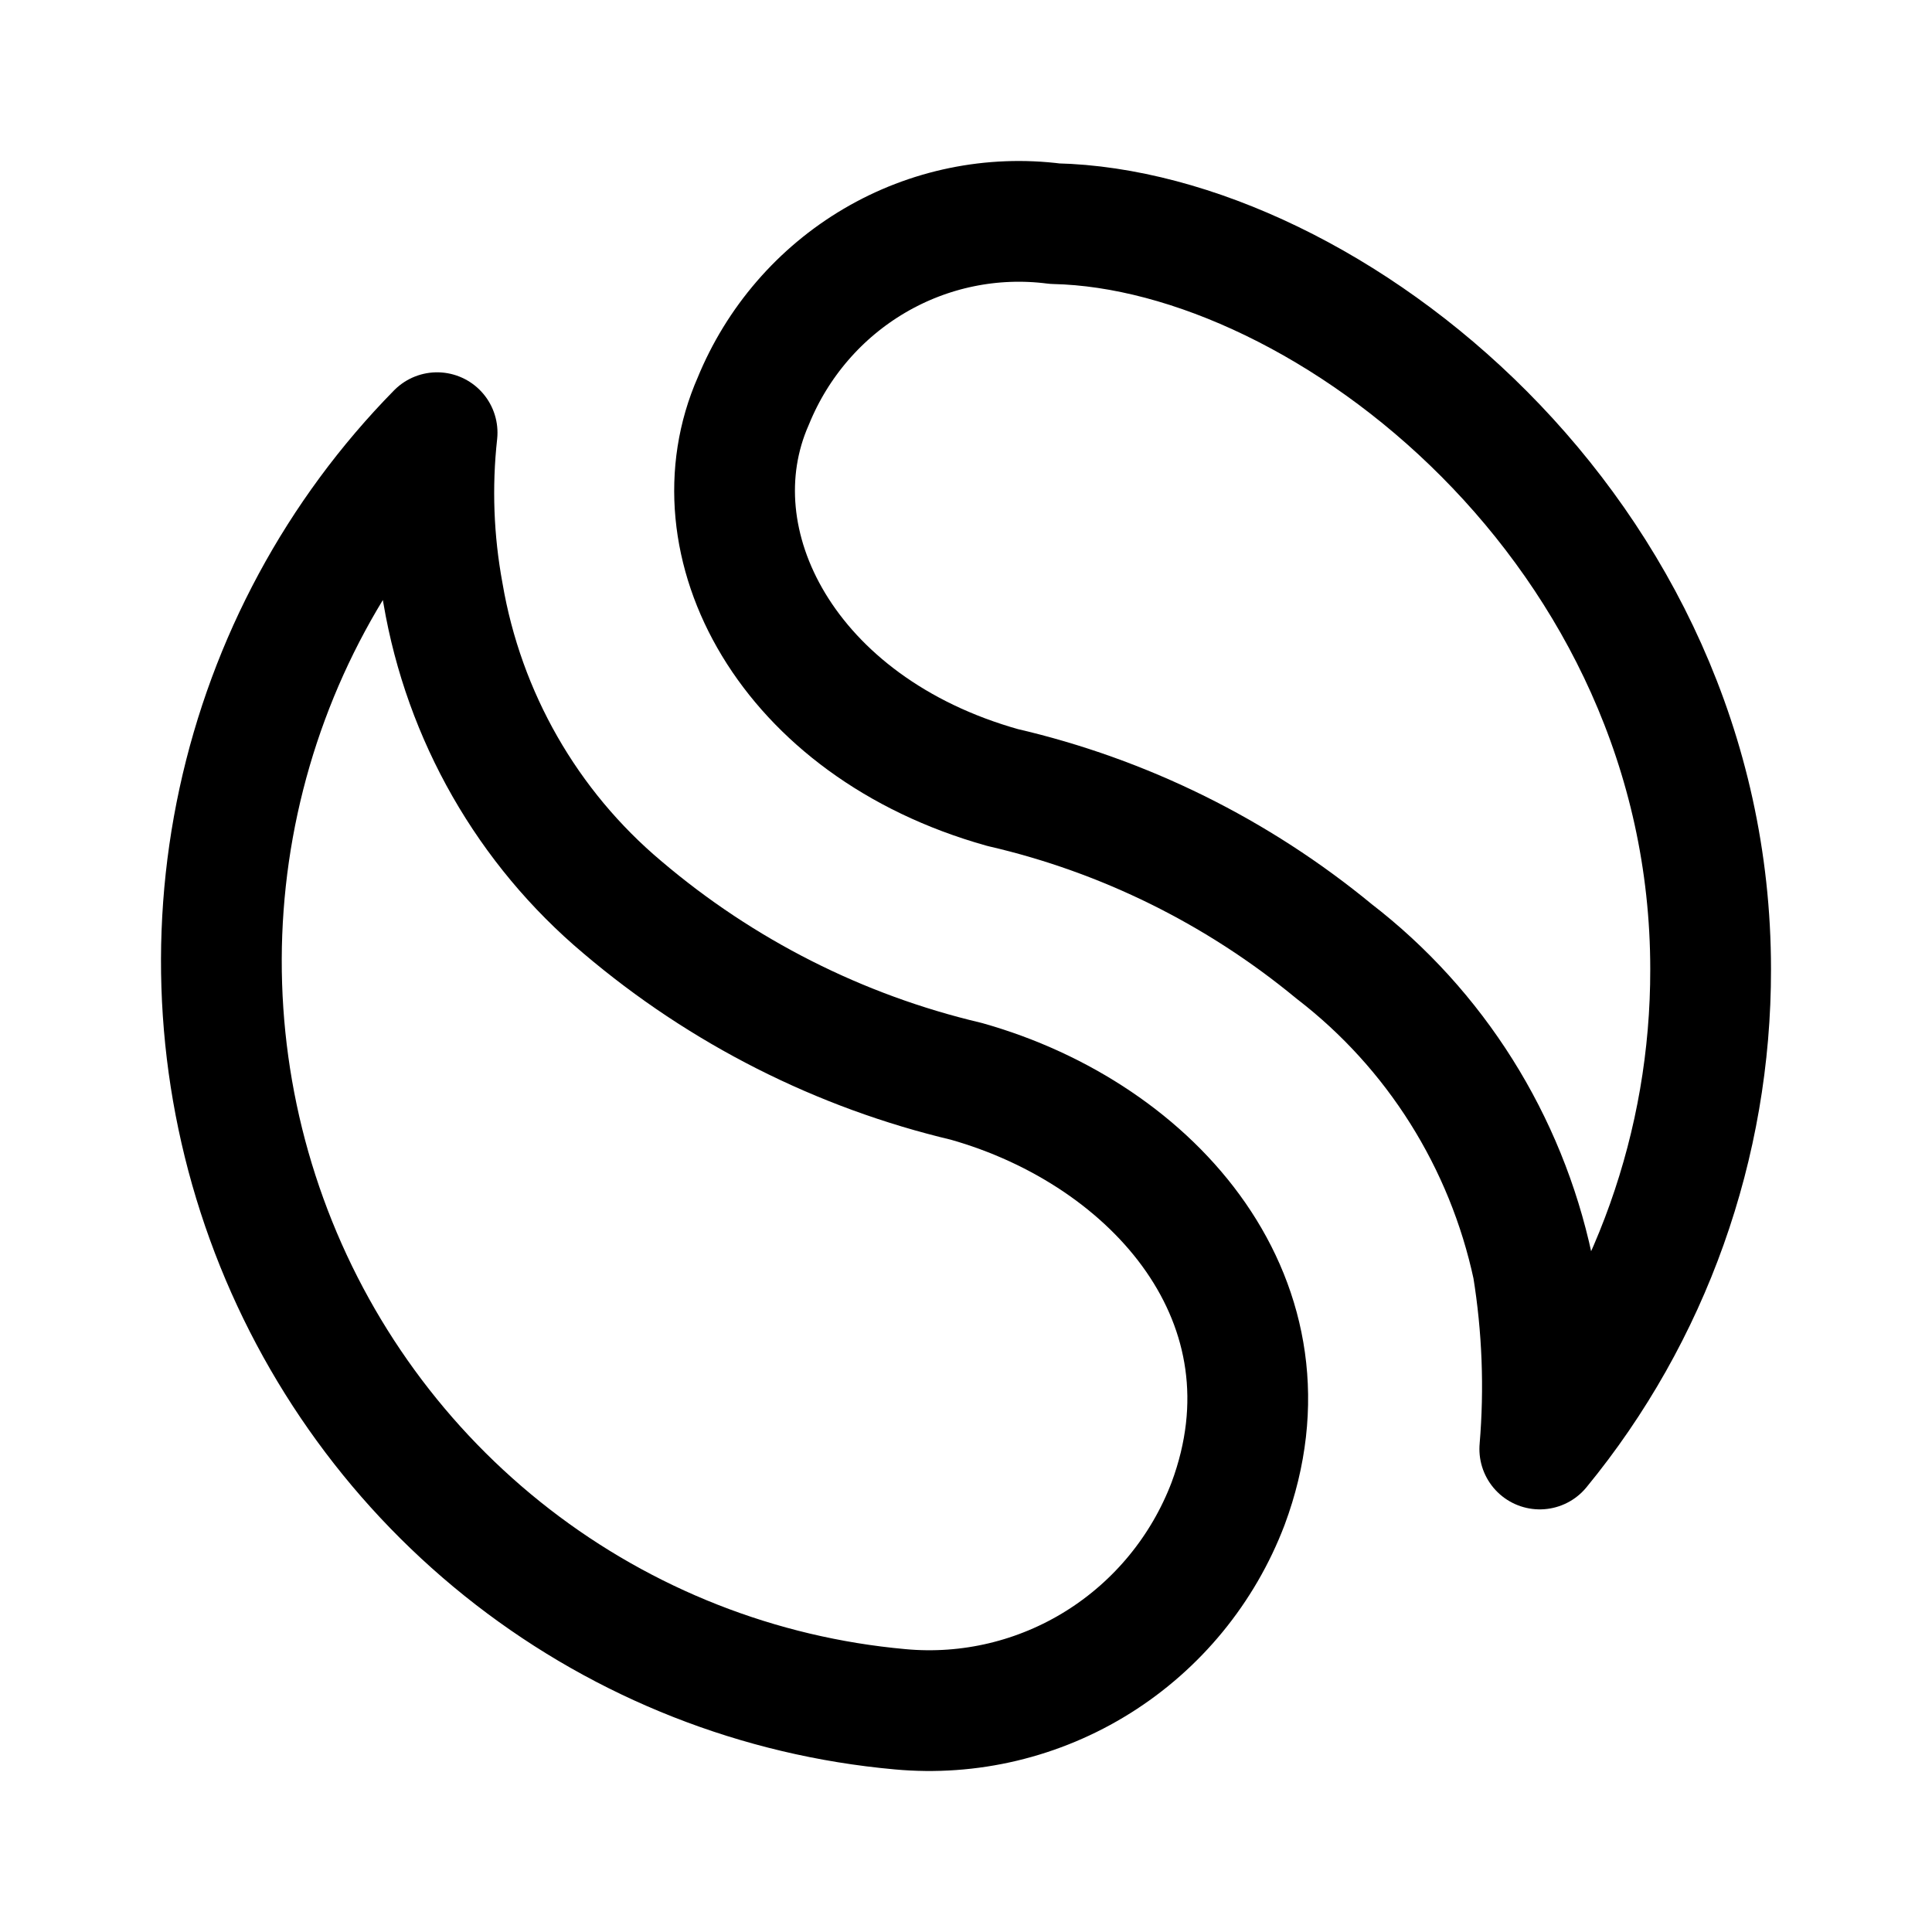
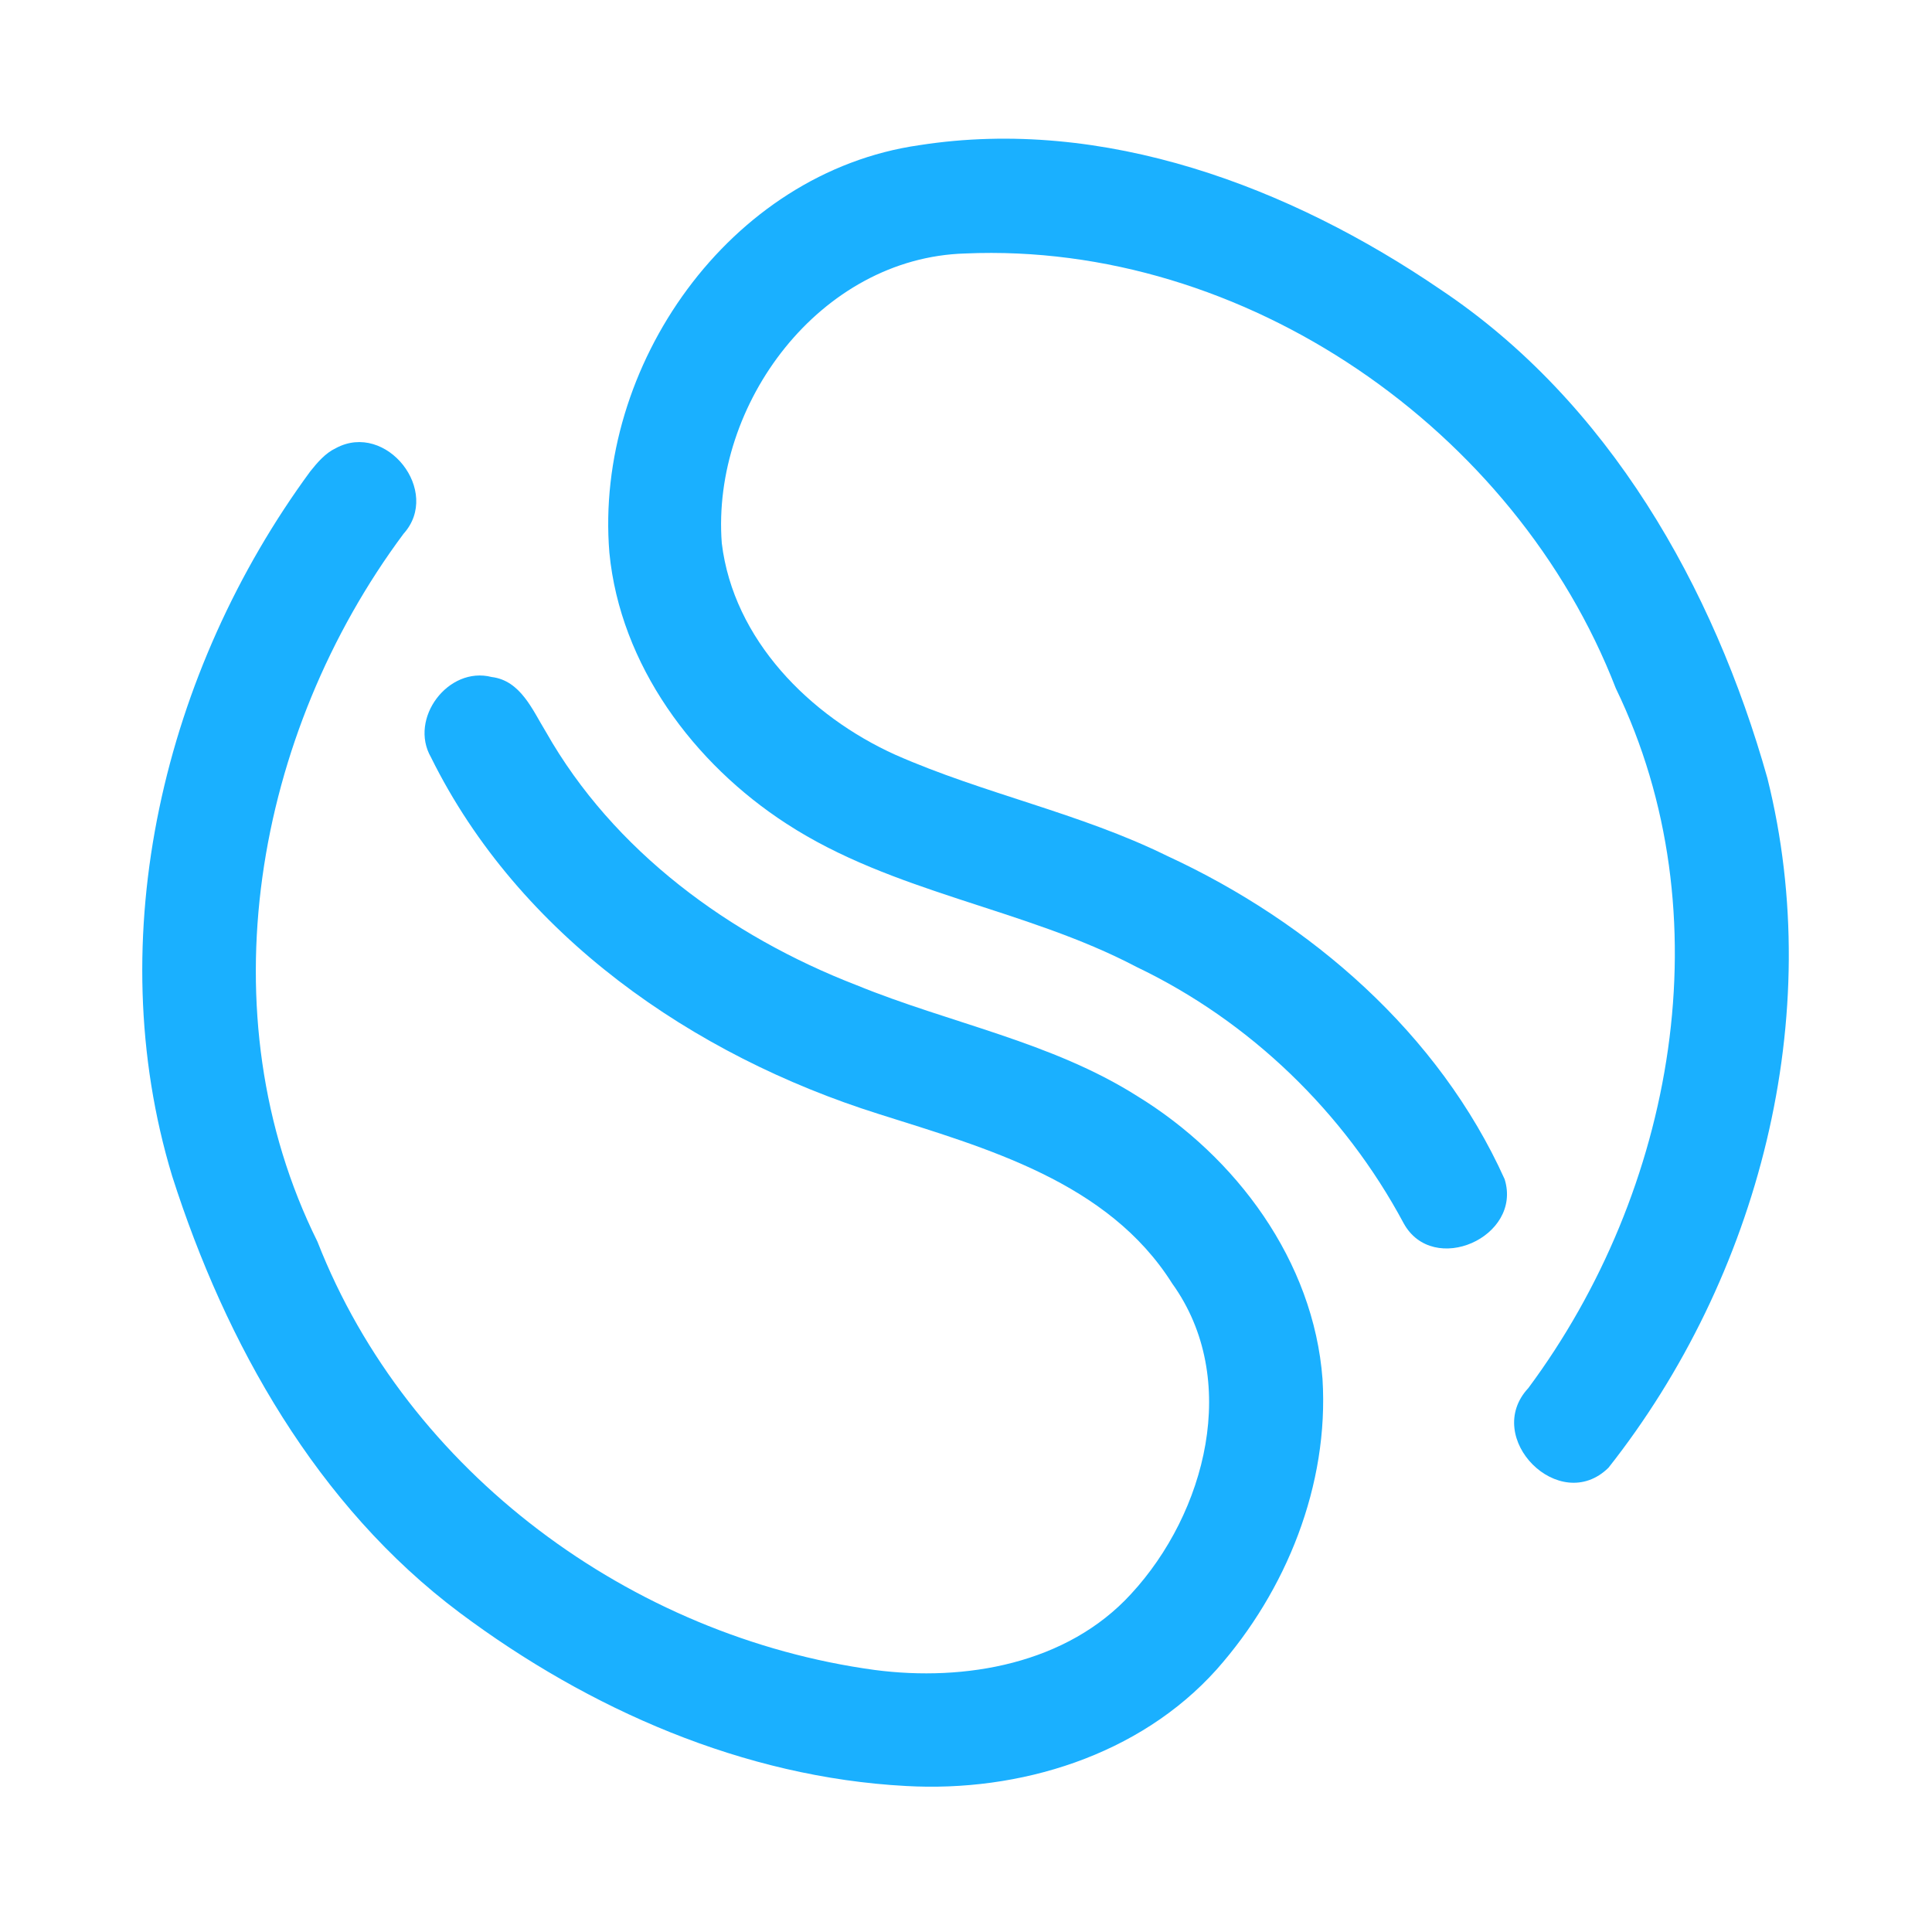
- <svg xmlns="http://www.w3.org/2000/svg" width="192" height="192" viewBox="0 0 192 192" fill="none">
-   <path d="M89.432 169.864C96.333 170.507 103.253 168.859 109.14 165.172C115.027 161.485 119.558 155.96 122.044 149.438C129.438 129.568 114.806 112.751 96.028 107.461C83.448 104.487 71.742 98.563 61.861 90.169C52.427 82.244 46.104 71.189 44.026 58.987C43.052 53.716 42.854 48.329 43.439 43C33.551 53.063 26.707 65.754 23.707 79.593C20.707 93.431 21.675 107.844 26.499 121.148C31.322 134.452 39.801 146.097 50.945 154.724C62.089 163.35 75.438 168.601 89.432 169.864V169.864Z" stroke="black" stroke-width="12" stroke-linejoin="round" />
-   <path d="M104.817 22.228C98.608 21.433 92.313 22.728 86.9 25.913C81.488 29.097 77.259 33.995 74.863 39.853C68.66 53.923 78.206 72.254 99.639 78.264C111.71 81.056 122.984 86.629 132.585 94.55C142.649 102.295 149.652 113.427 152.332 125.939C153.298 131.907 153.53 137.974 153.022 144C164.017 130.614 170.025 113.743 170 96.328C170 52.713 131.772 22.833 104.817 22.228Z" stroke="black" stroke-width="12" stroke-linejoin="round" />
+ <svg xmlns="http://www.w3.org/2000/svg" width="192pt" height="192pt" viewBox="0 0 192 192" version="1.1">
+   <g id="#1ab0ffff">
+     <path fill="#1ab0ff" opacity="1.00" d=" M 91.35 14.43 C 109.70 11.56 128.20 18.56 143.18 28.79 C 159.87 39.94 170.30 58.36 175.64 77.33 C 181.55 100.97 174.80 126.92 159.85 145.86 C 155.00 150.63 147.28 142.89 151.88 137.95 C 166.44 118.35 171.45 90.87 160.58 68.41 C 150.61 42.67 123.66 23.99 95.93 25.19 C 81.49 25.60 70.68 40.15 71.73 53.98 C 72.89 63.57 80.48 71.17 88.98 75.01 C 97.77 78.89 107.32 80.79 115.97 85.05 C 130.25 91.64 143.00 102.70 149.53 117.19 C 151.31 122.93 142.41 126.89 139.49 121.56 C 133.59 110.54 124.23 101.49 112.94 96.09 C 101.80 90.23 88.79 88.78 78.16 81.86 C 68.93 75.88 61.64 66.08 60.56 54.93 C 59.04 36.41 72.47 17.13 91.35 14.43 Z" />
+     <path fill="#1ab0ff" opacity="1.00" d=" M 33.39 44.53 C 38.39 41.85 43.91 48.83 40.10 53.05 C 25.34 72.88 20.31 100.75 31.55 123.40 C 40.52 146.34 62.75 162.67 86.93 165.96 C 95.92 167.14 106.04 165.36 112.40 158.41 C 119.84 150.36 123.32 137.04 116.49 127.55 C 110.12 117.44 98.03 114.10 87.33 110.71 C 68.87 104.90 51.57 92.94 42.83 75.26 C 40.61 71.41 44.54 66.17 48.86 67.28 C 51.74 67.63 52.92 70.56 54.25 72.73 C 60.97 84.59 72.55 93.04 85.11 97.90 C 94.37 101.69 104.48 103.52 113.02 108.93 C 122.85 114.95 130.55 125.33 131.43 137.05 C 132.08 147.57 127.84 158.09 120.91 165.91 C 113.23 174.48 101.30 178.13 90.03 177.49 C 73.91 176.63 58.53 169.87 45.71 160.29 C 31.50 149.66 22.43 133.53 17.11 116.88 C 9.90 93.08 16.32 66.60 30.83 46.85 C 31.55 45.95 32.33 45.03 33.39 44.53 Z" />
+   </g>
</svg>
